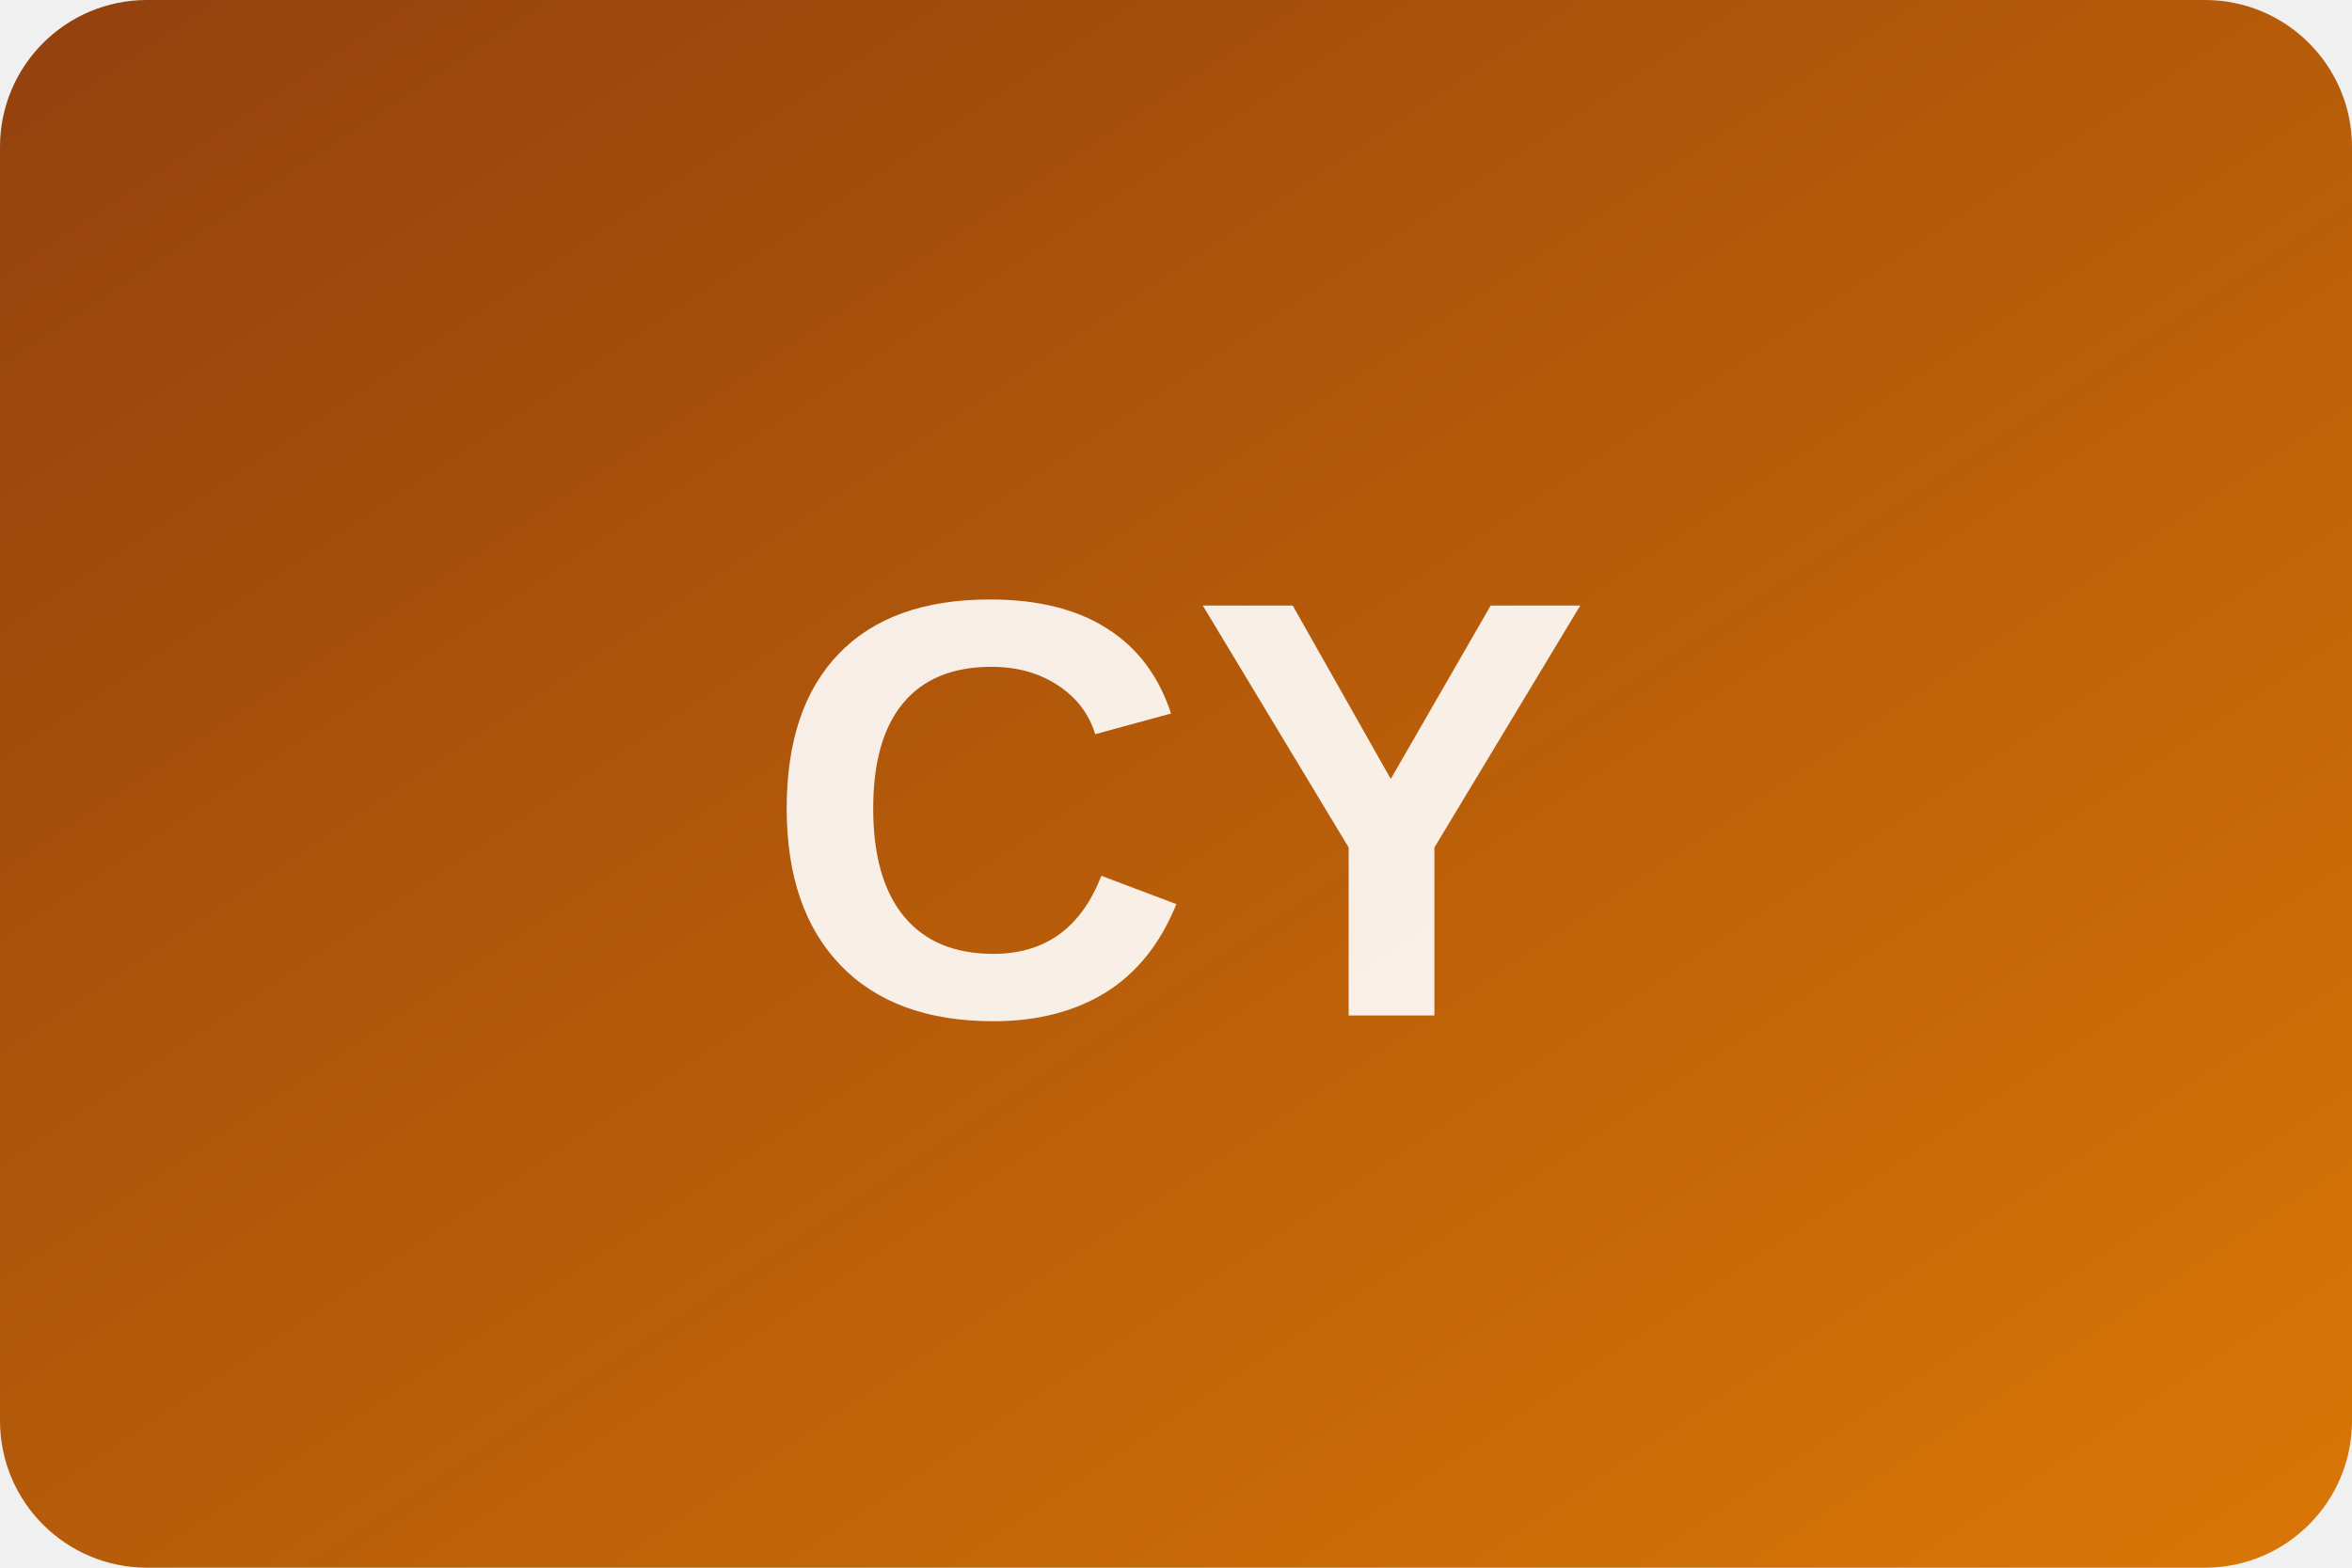
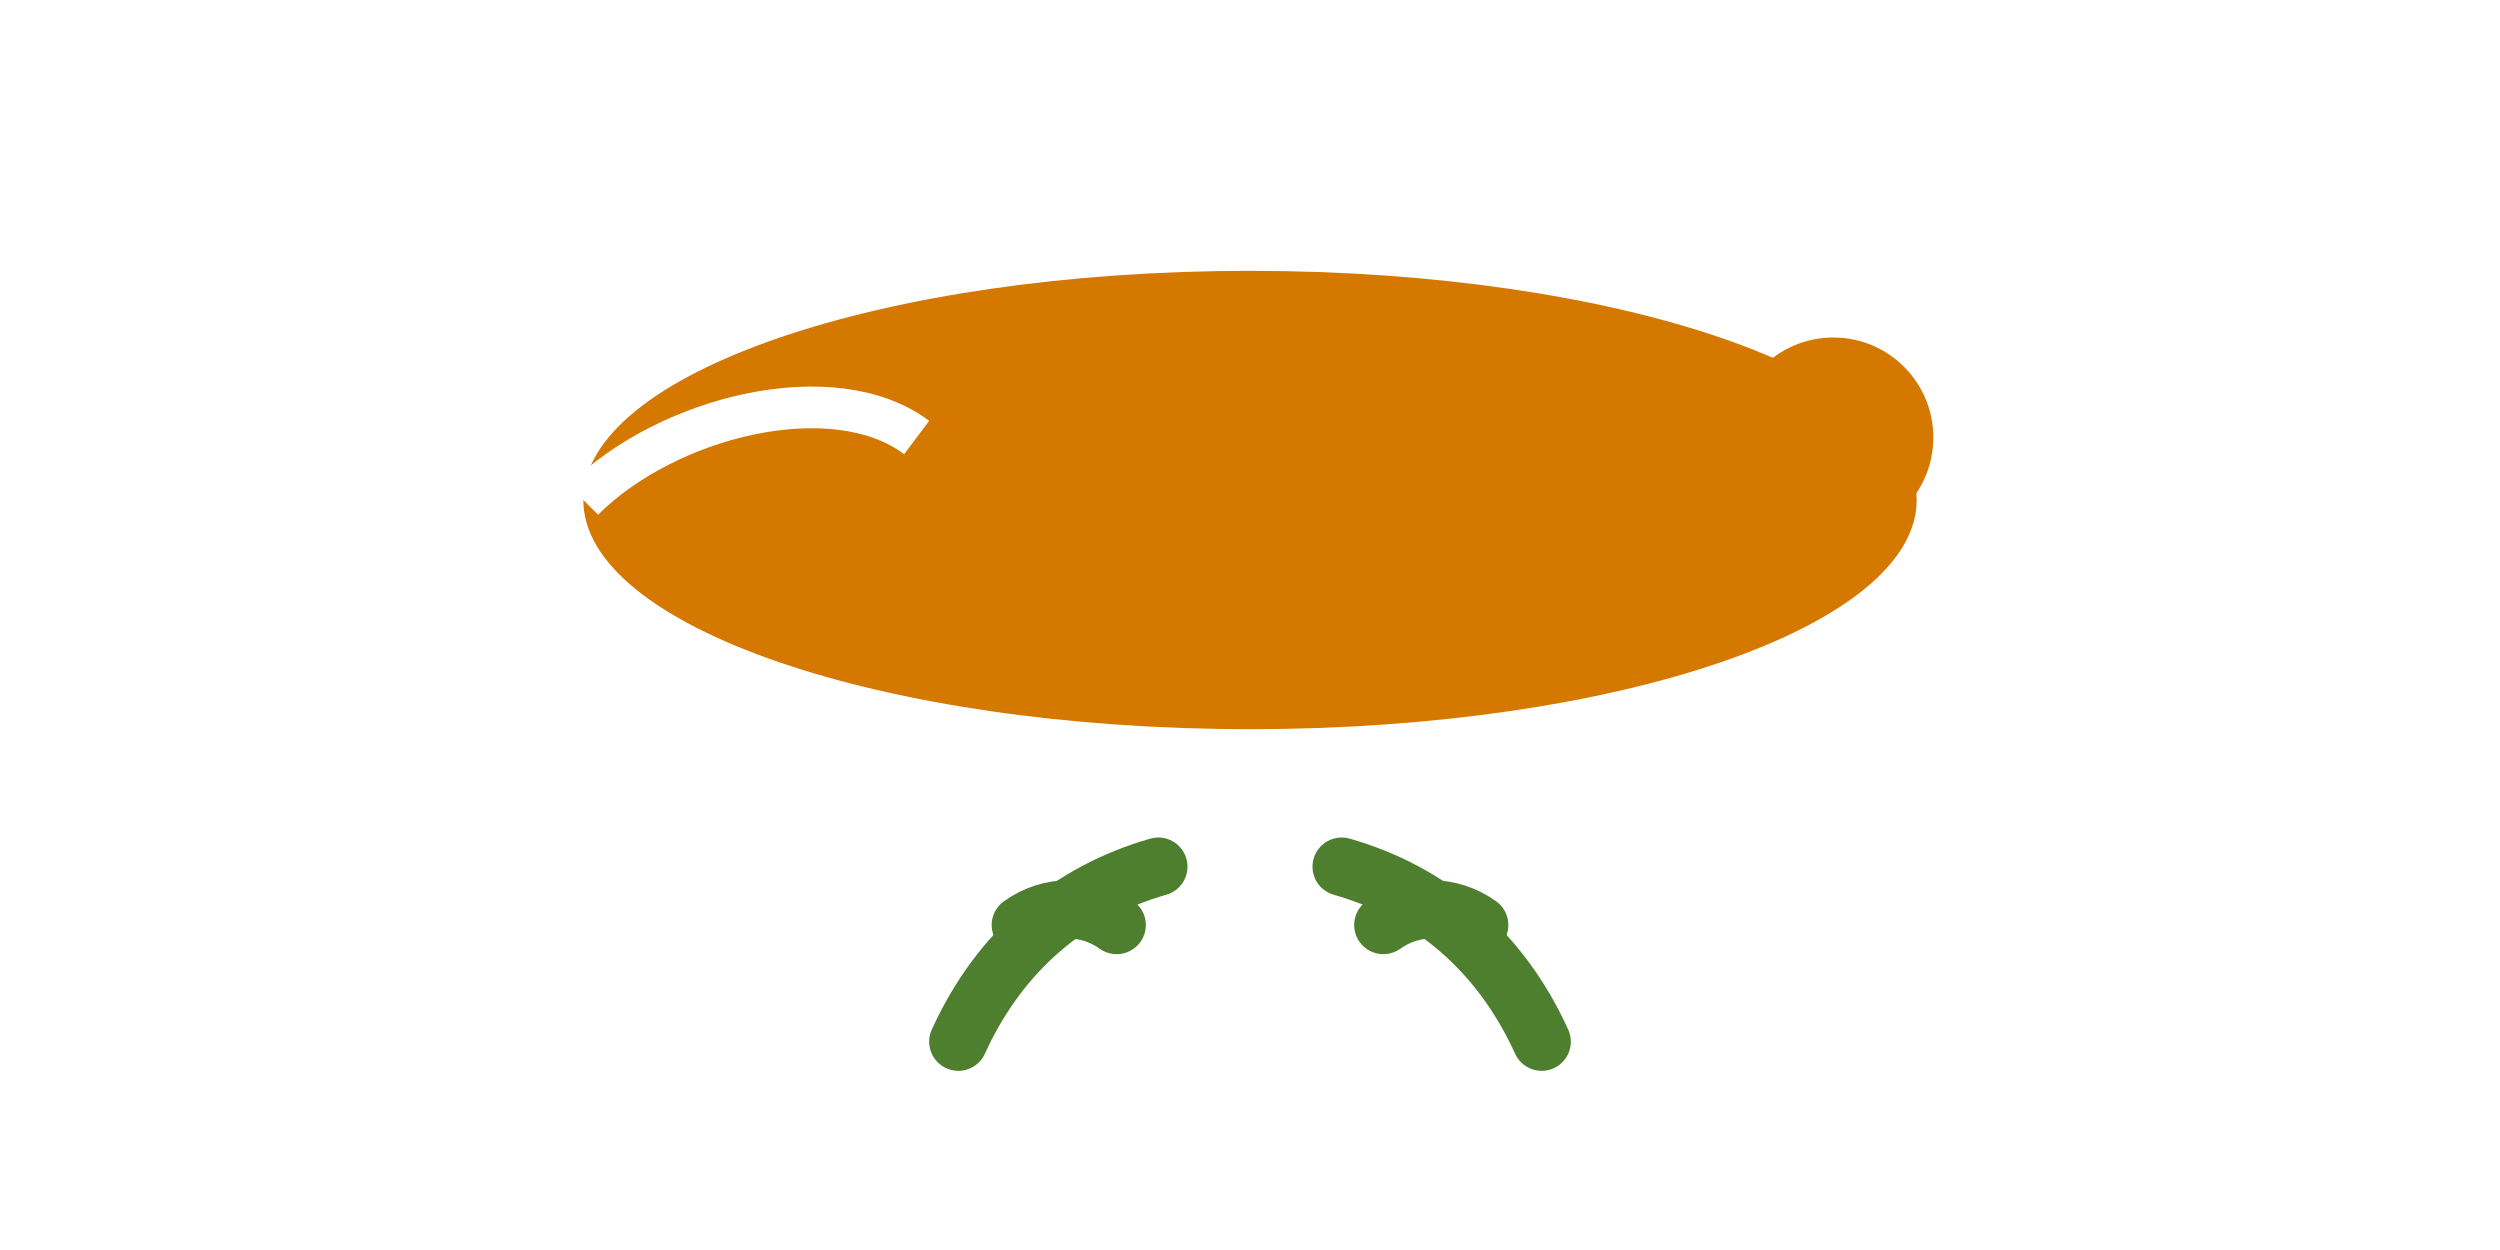
- <svg xmlns="http://www.w3.org/2000/svg" width="96" height="64" viewBox="0 0 96 64">
-   <defs>
-     <linearGradient id="g" x1="0" y1="0" x2="1" y2="1">
-       <stop offset="0" stop-color="#92400e" />
-       <stop offset="1" stop-color="#d97706" />
-     </linearGradient>
-   </defs>
-   <rect width="96" height="64" rx="6" fill="url(#g)" />
-   <text x="50%" y="54%" text-anchor="middle" dominant-baseline="middle" font-family="Segoe UI, Arial, sans-serif" font-size="24.32" font-weight="700" fill="rgba(255,255,255,0.9)">CY</text>
+ <svg xmlns="http://www.w3.org/2000/svg" viewBox="0 0 60 30">
+   <rect width="60" height="30" fill="#fff" />
+   <ellipse cx="30" cy="12" rx="16" ry="5.5" fill="#d57800" />
+   <path d="M14 12c2-2 6-3 8-1.5" fill="none" stroke="#fff" stroke-width="1" />
+   <circle cx="44" cy="10.5" r="2.4" fill="#d57800" />
+   <g stroke="#4e7f2f" stroke-width="1.4" fill="none" stroke-linecap="round">
+     <path d="M23 25c1-2.2 2.7-3.6 4.8-4.2" />
+     <path d="M24.5 22.2c0.7-0.5 1.6-0.5 2.3 0" />
+     <path d="M37 25c-1-2.2-2.7-3.6-4.8-4.2" />
+     <path d="M35.5 22.2c-0.7-0.5-1.6-0.5-2.3 0" />
+   </g>
</svg>
